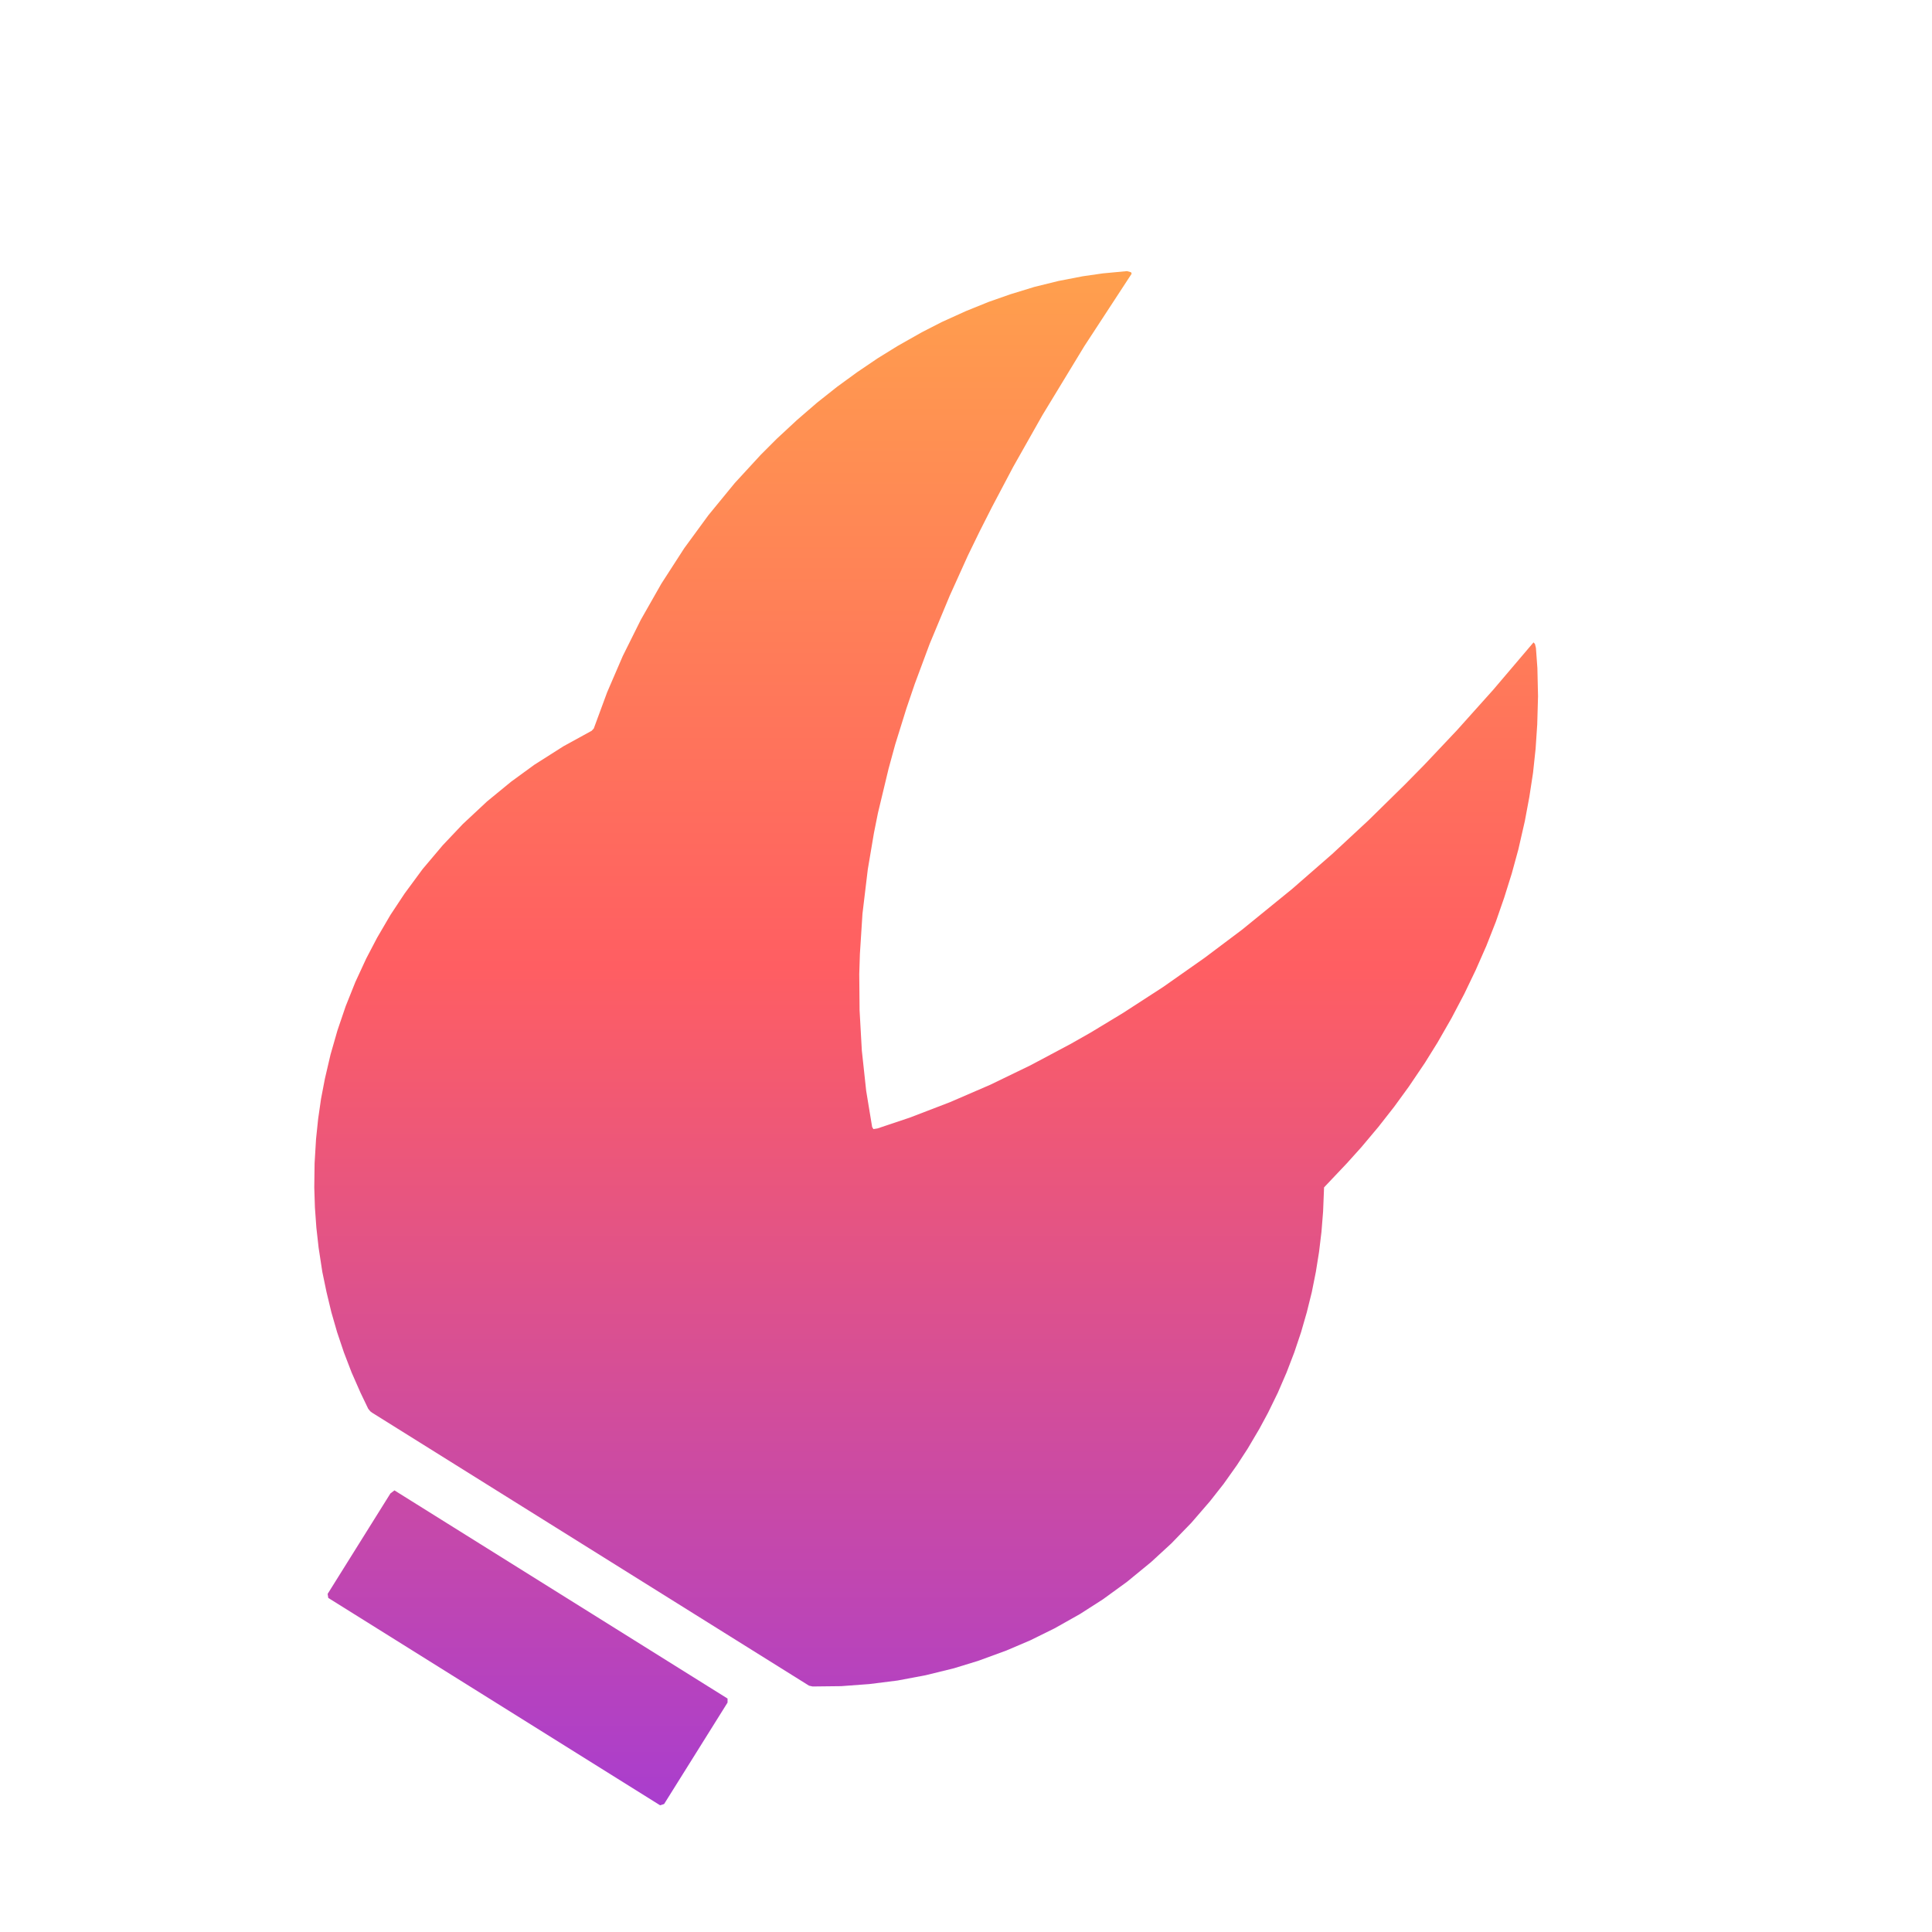
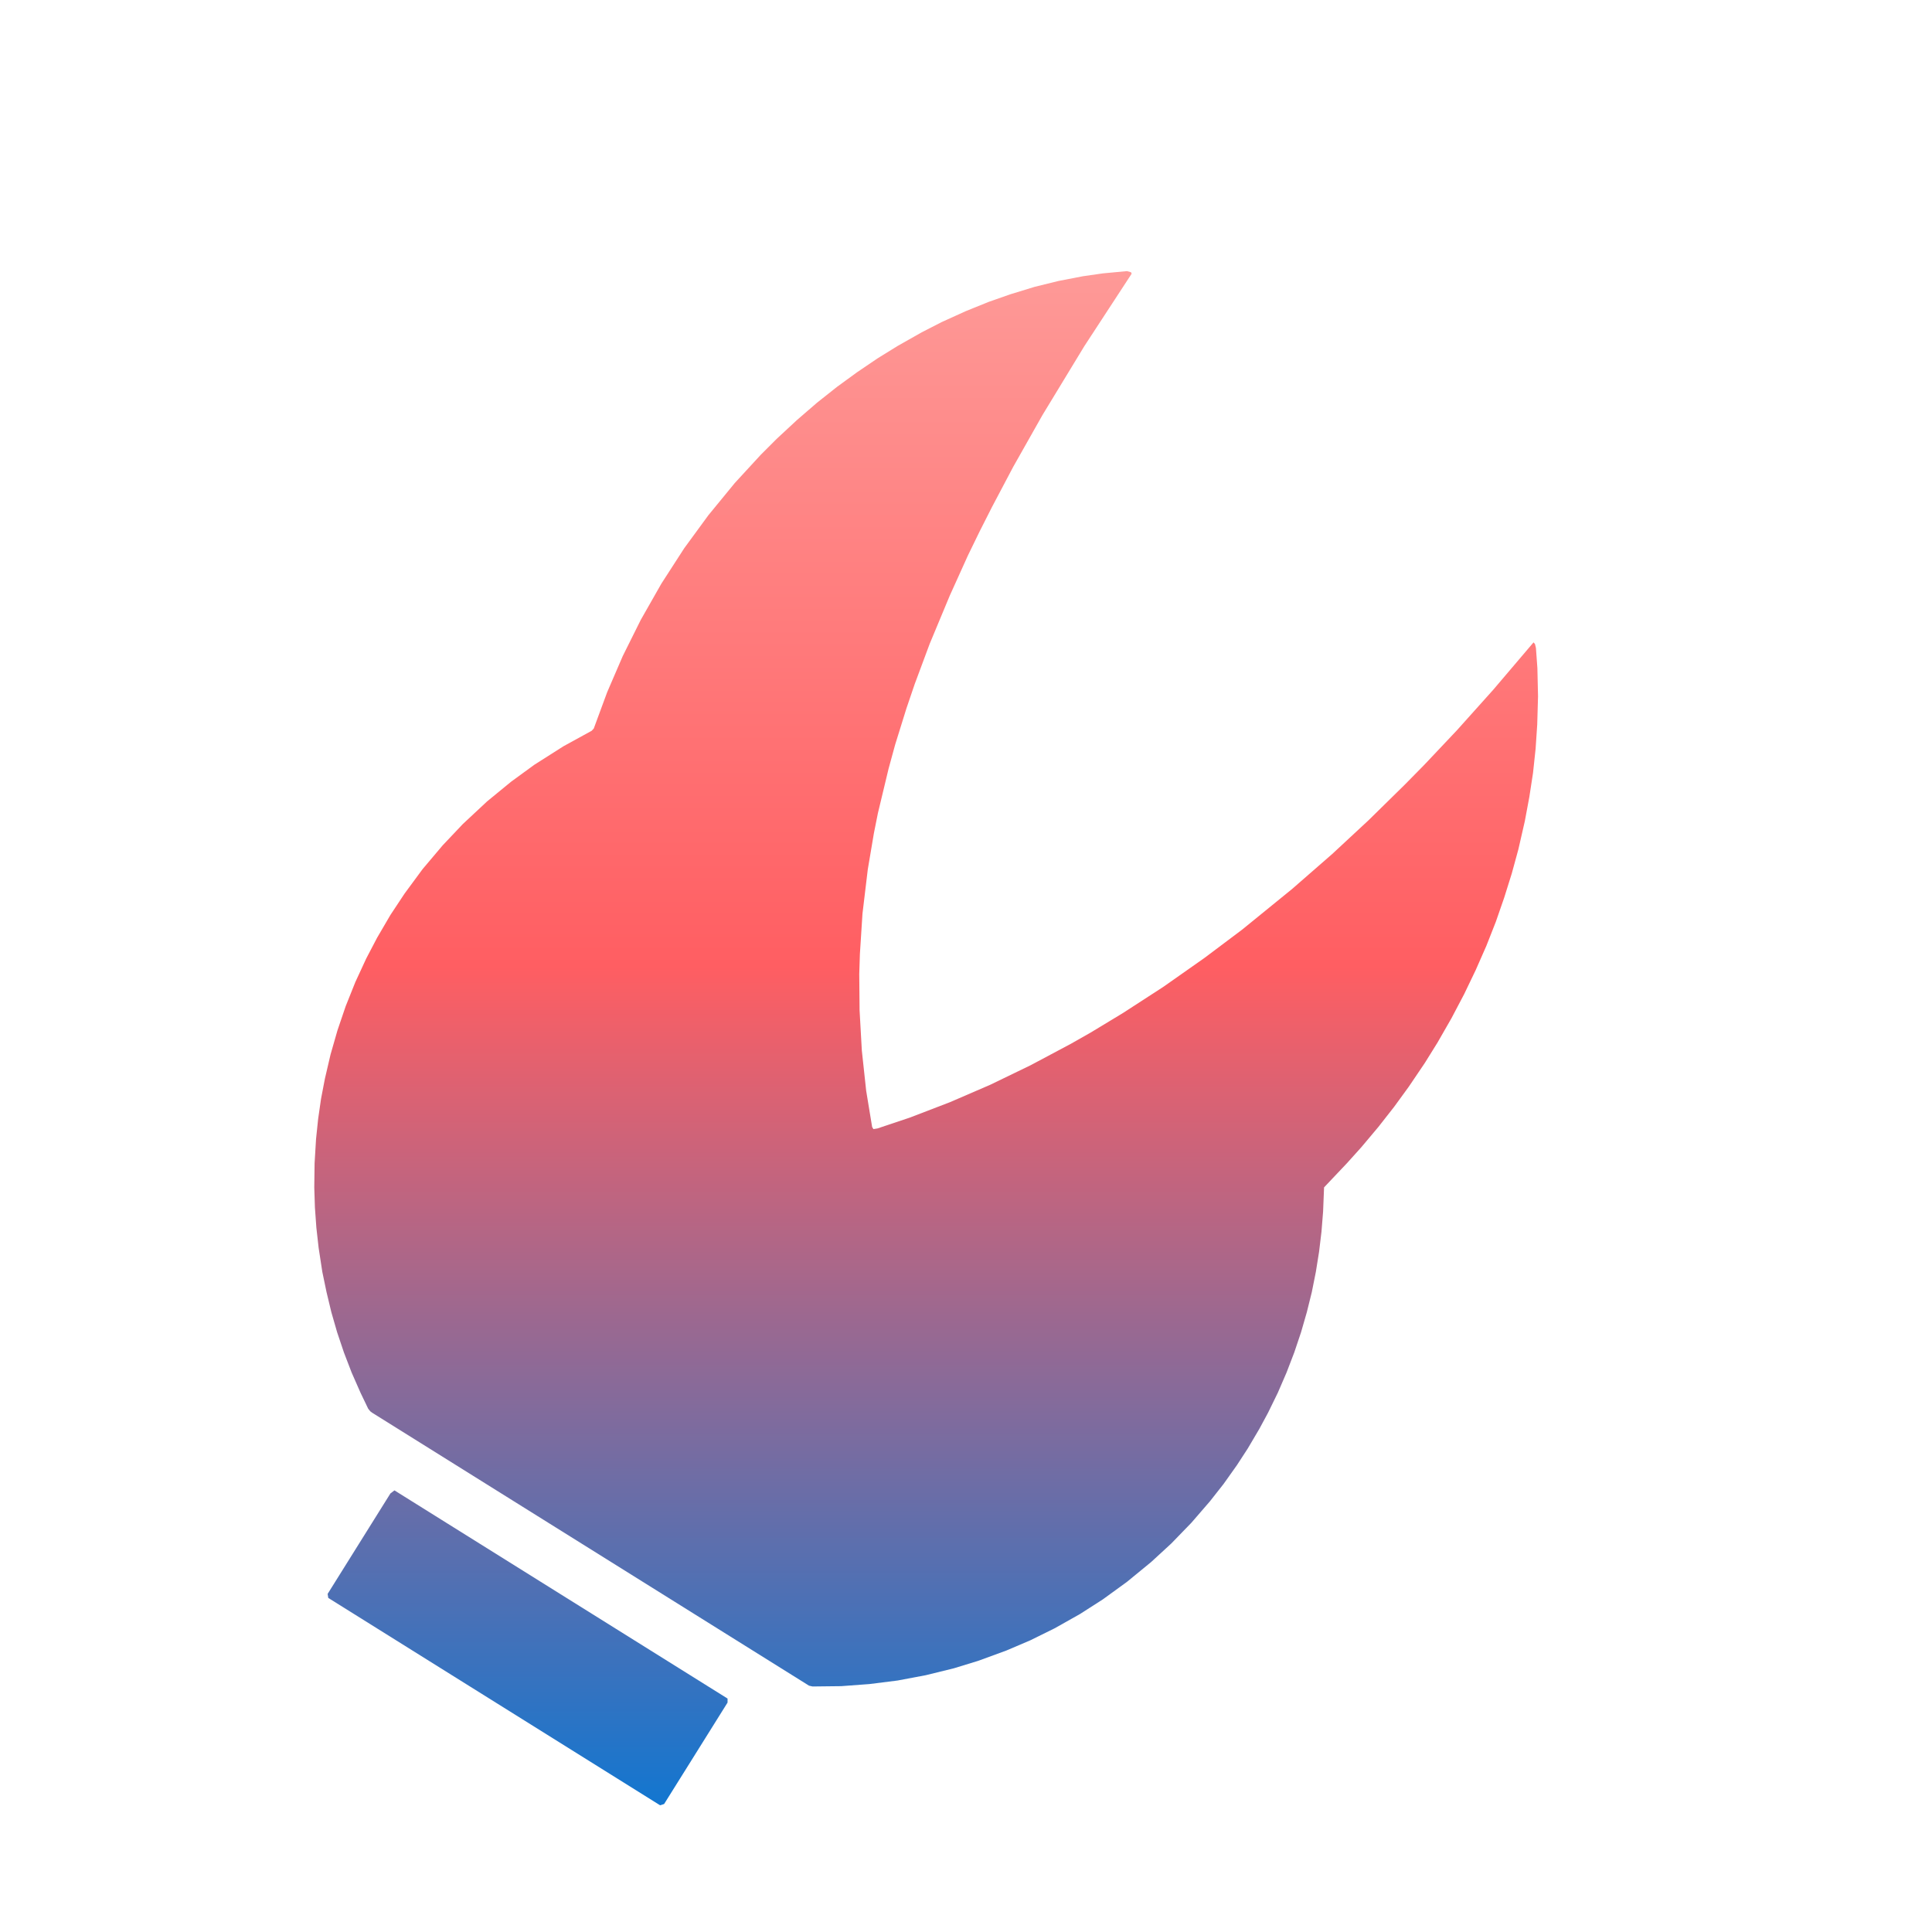
<svg xmlns="http://www.w3.org/2000/svg" viewBox="0 0 120 120" fill="none">
  <defs>
    <linearGradient id="sunset" gradientUnits="userSpaceOnUse" x1="0" y1="4" x2="0" y2="116">
-       <stop offset="0" stop-color="#ffb347" />
+       <stop offset="0" stop-color="#feaba7" />
      <stop offset="0.5" stop-color="#ff5e62" />
-       <stop offset="1" stop-color="#a33bd6" />
+       <stop offset="1" stop-color="#0178d8" />
    </linearGradient>
  </defs>
  <path d="M68.5 16.98 L67.25 17.16 L65.75 17.45 L64.25 17.82 L62.75 18.28 L61.41 18.75 L60 19.32 L58.5 20 L57.25 20.64 L55.75 21.49 L54.52 22.25 L53.25 23.11 L52 24.02 L50.75 25.01 L49.5 26.09 L48.25 27.25 L47.25 28.25 L45.64 30 L44 32 L42.5 34.05 L41.08 36.25 L39.8 38.5 L38.68 40.75 L37.71 43 L36.88 45.25 L36.75 45.39 L35 46.35 L33.19 47.5 L31.75 48.55 L30.25 49.78 L28.75 51.18 L27.5 52.5 L26.25 53.98 L25.13 55.5 L24.25 56.83 L23.42 58.25 L22.75 59.53 L22.07 61 L21.47 62.5 L20.96 64 L20.53 65.5 L20.18 67 L19.94 68.25 L19.76 69.5 L19.63 70.75 L19.54 72.25 L19.52 73.75 L19.56 75 L19.65 76.25 L19.79 77.5 L20.02 79 L20.28 80.25 L20.58 81.5 L20.94 82.75 L21.36 84 L21.84 85.25 L22.39 86.5 L22.87 87.5 L23 87.66 L23.12 87.75 L50.25 104.7 L50.47 104.75 L52.25 104.73 L54 104.6 L55.75 104.38 L57.5 104.05 L59.25 103.62 L60.75 103.16 L62.5 102.52 L64 101.88 L65.5 101.14 L67.08 100.25 L68.5 99.34 L70 98.25 L71.5 97.02 L72.75 95.87 L74 94.58 L75.15 93.25 L76 92.17 L76.83 91 L77.5 89.97 L78.22 88.75 L78.76 87.75 L79.37 86.5 L79.91 85.25 L80.39 84 L80.81 82.75 L81.17 81.5 L81.48 80.25 L81.73 79 L81.93 77.75 L82.08 76.5 L82.18 75.25 L82.24 73.75 L83.66 72.25 L84.56 71.25 L85.61 70 L86.59 68.75 L87.5 67.5 L88.5 66.02 L89.29 64.75 L90.15 63.25 L90.94 61.75 L91.66 60.25 L92.32 58.75 L92.91 57.25 L93.43 55.75 L93.9 54.25 L94.31 52.75 L94.71 51 L94.99 49.5 L95.22 48 L95.38 46.5 L95.48 45 L95.53 43.25 L95.49 41.5 L95.4 40.25 L95.34 40 L95.25 39.9 L92.75 42.84 L90.5 45.35 L88.47 47.5 L87.25 48.74 L85 50.95 L82.75 53.04 L80.25 55.22 L77.14 57.75 L74.81 59.5 L72.25 61.3 L69.75 62.92 L67.75 64.13 L66.5 64.84 L64 66.17 L61.5 67.38 L59 68.46 L56.5 69.42 L54.5 70.09 L54.25 70.13 L54.17 70 L53.8 67.75 L53.53 65.25 L53.39 62.75 L53.37 60.5 L53.41 59.25 L53.57 56.75 L53.9 54 L54.28 51.75 L54.53 50.5 L55.19 47.75 L55.6 46.25 L56.3 44 L56.81 42.5 L57.74 40 L58.99 37 L60.12 34.5 L60.85 33 L61.61 31.5 L62.93 29 L64.75 25.78 L67.35 21.5 L70.29 17 L70.25 16.91 L70 16.84Z M24.5 92.57 L24.25 92.76 L20.35 99 L20.39 99.25 L41 112.13 L41.25 112.05 L45.19 105.75 L45.19 105.5Z" fill="url(#sunset)" />
</svg>
